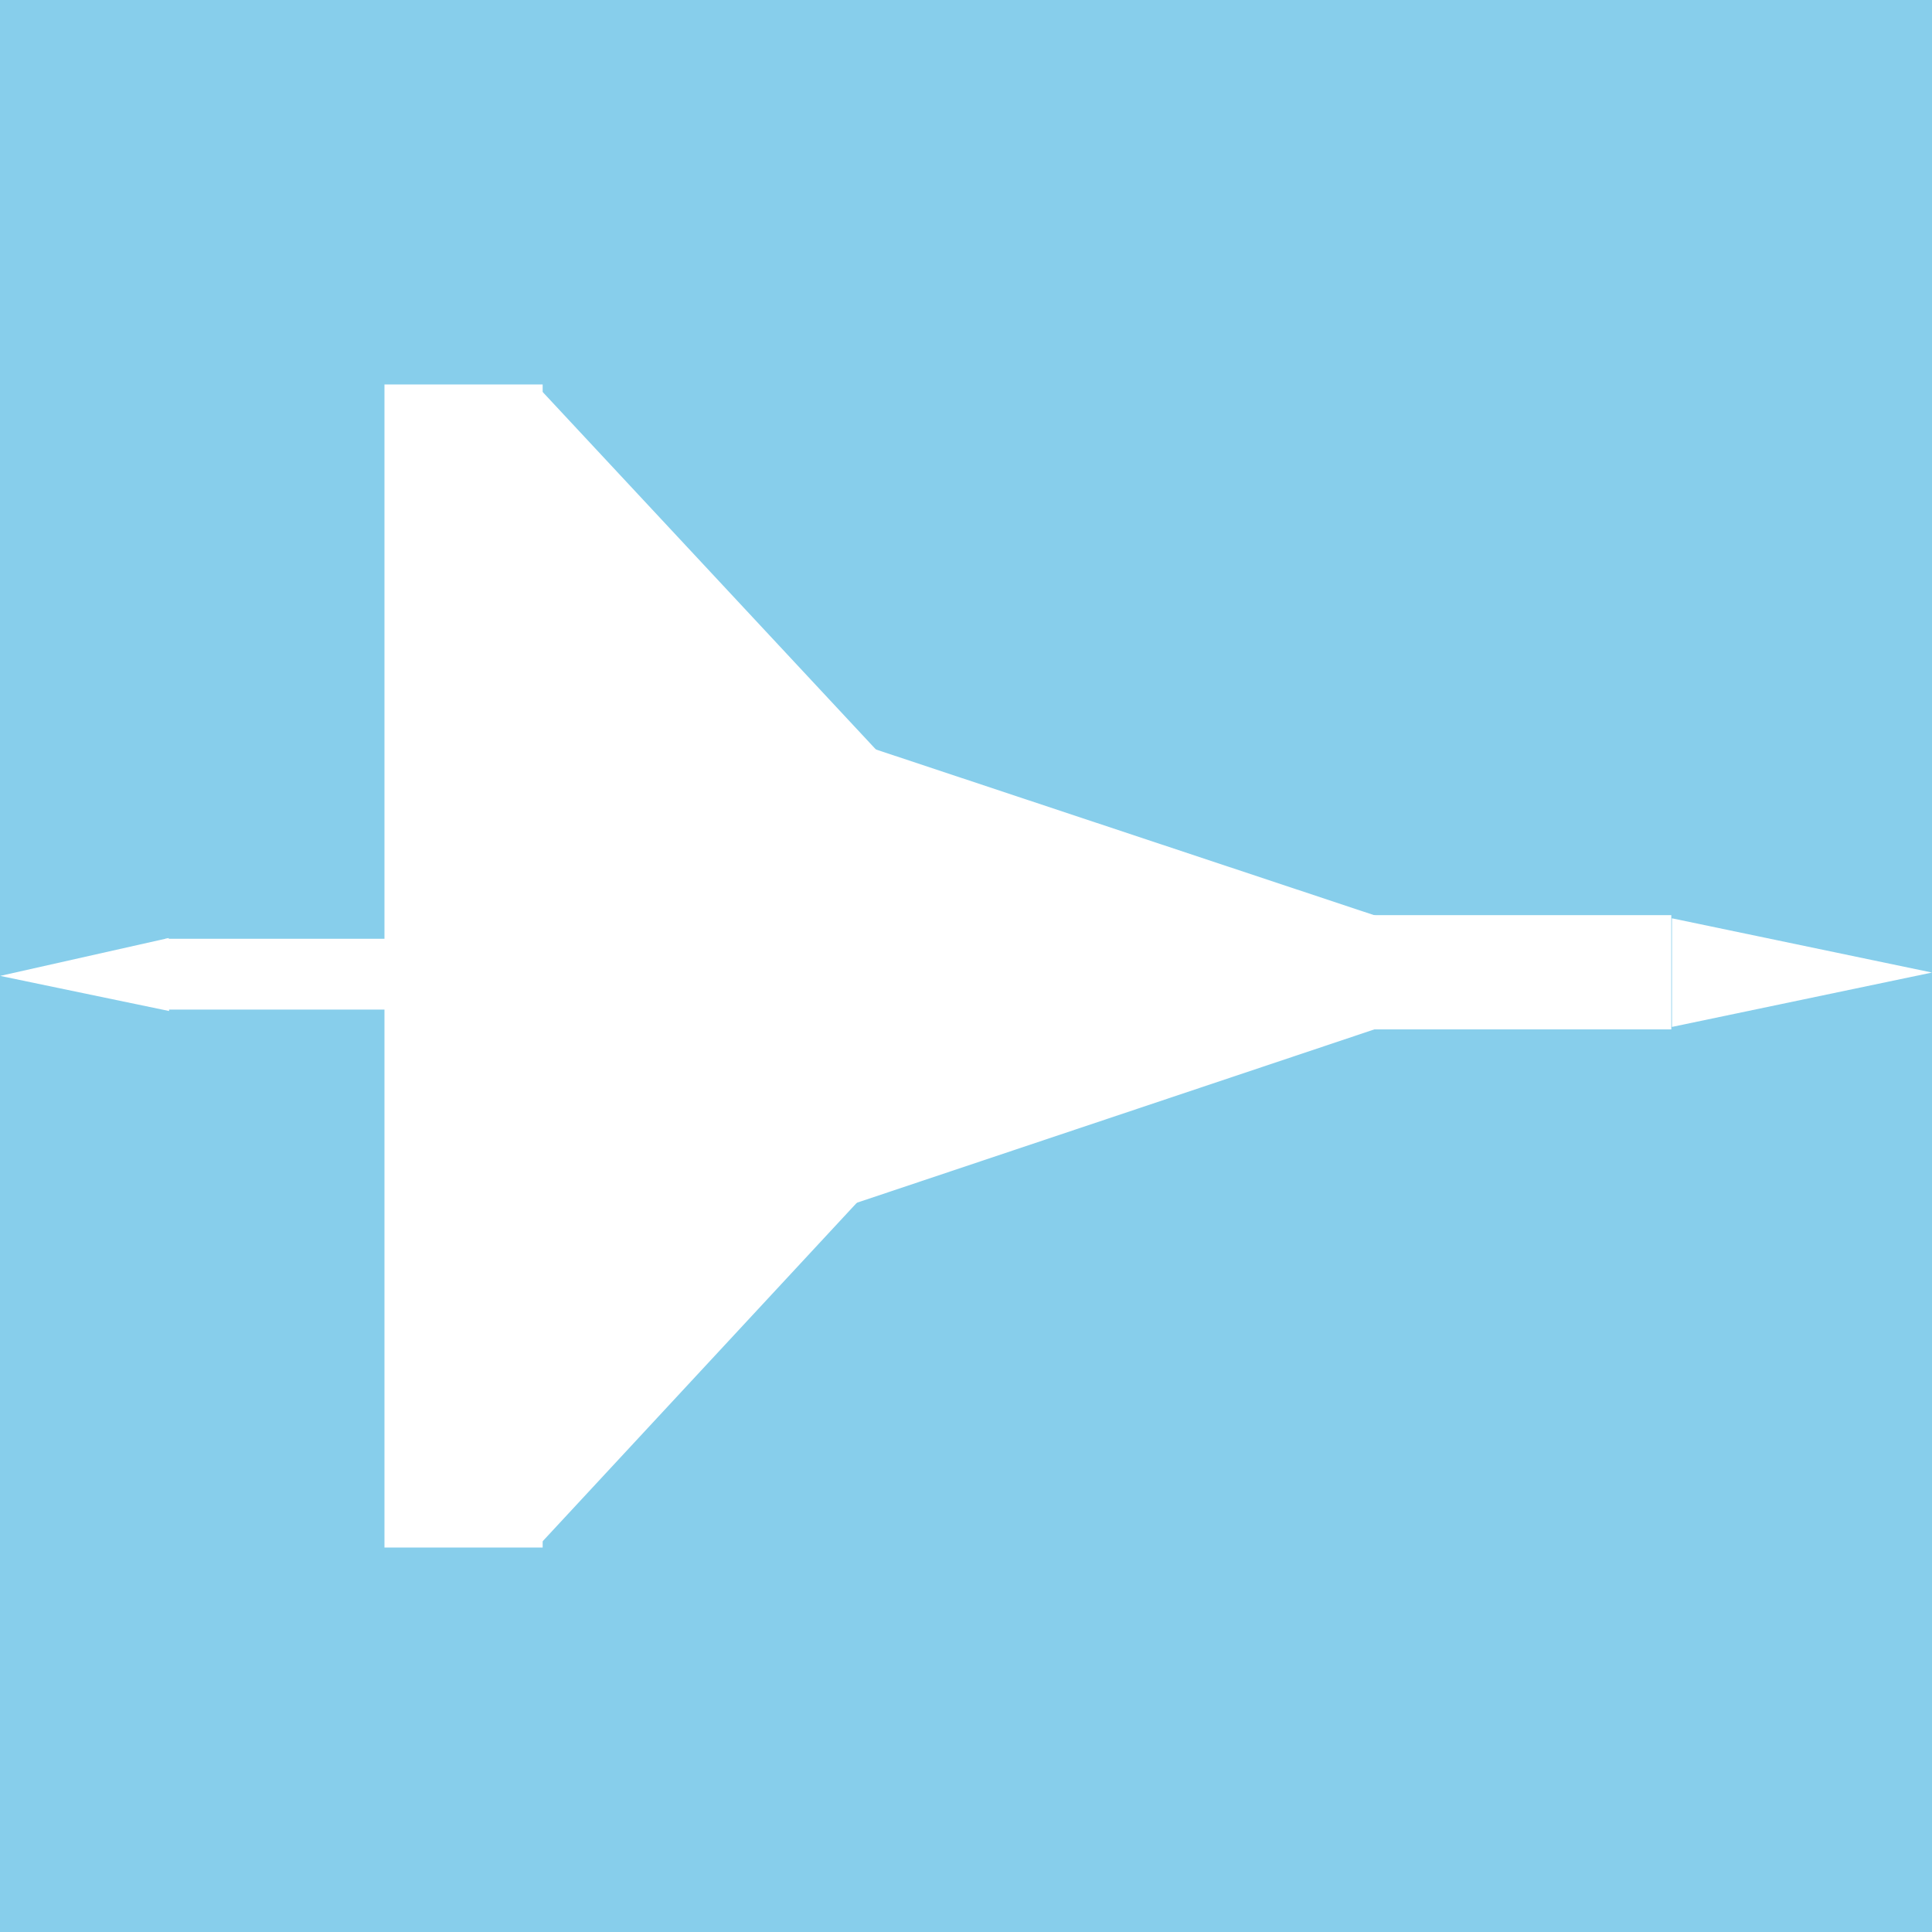
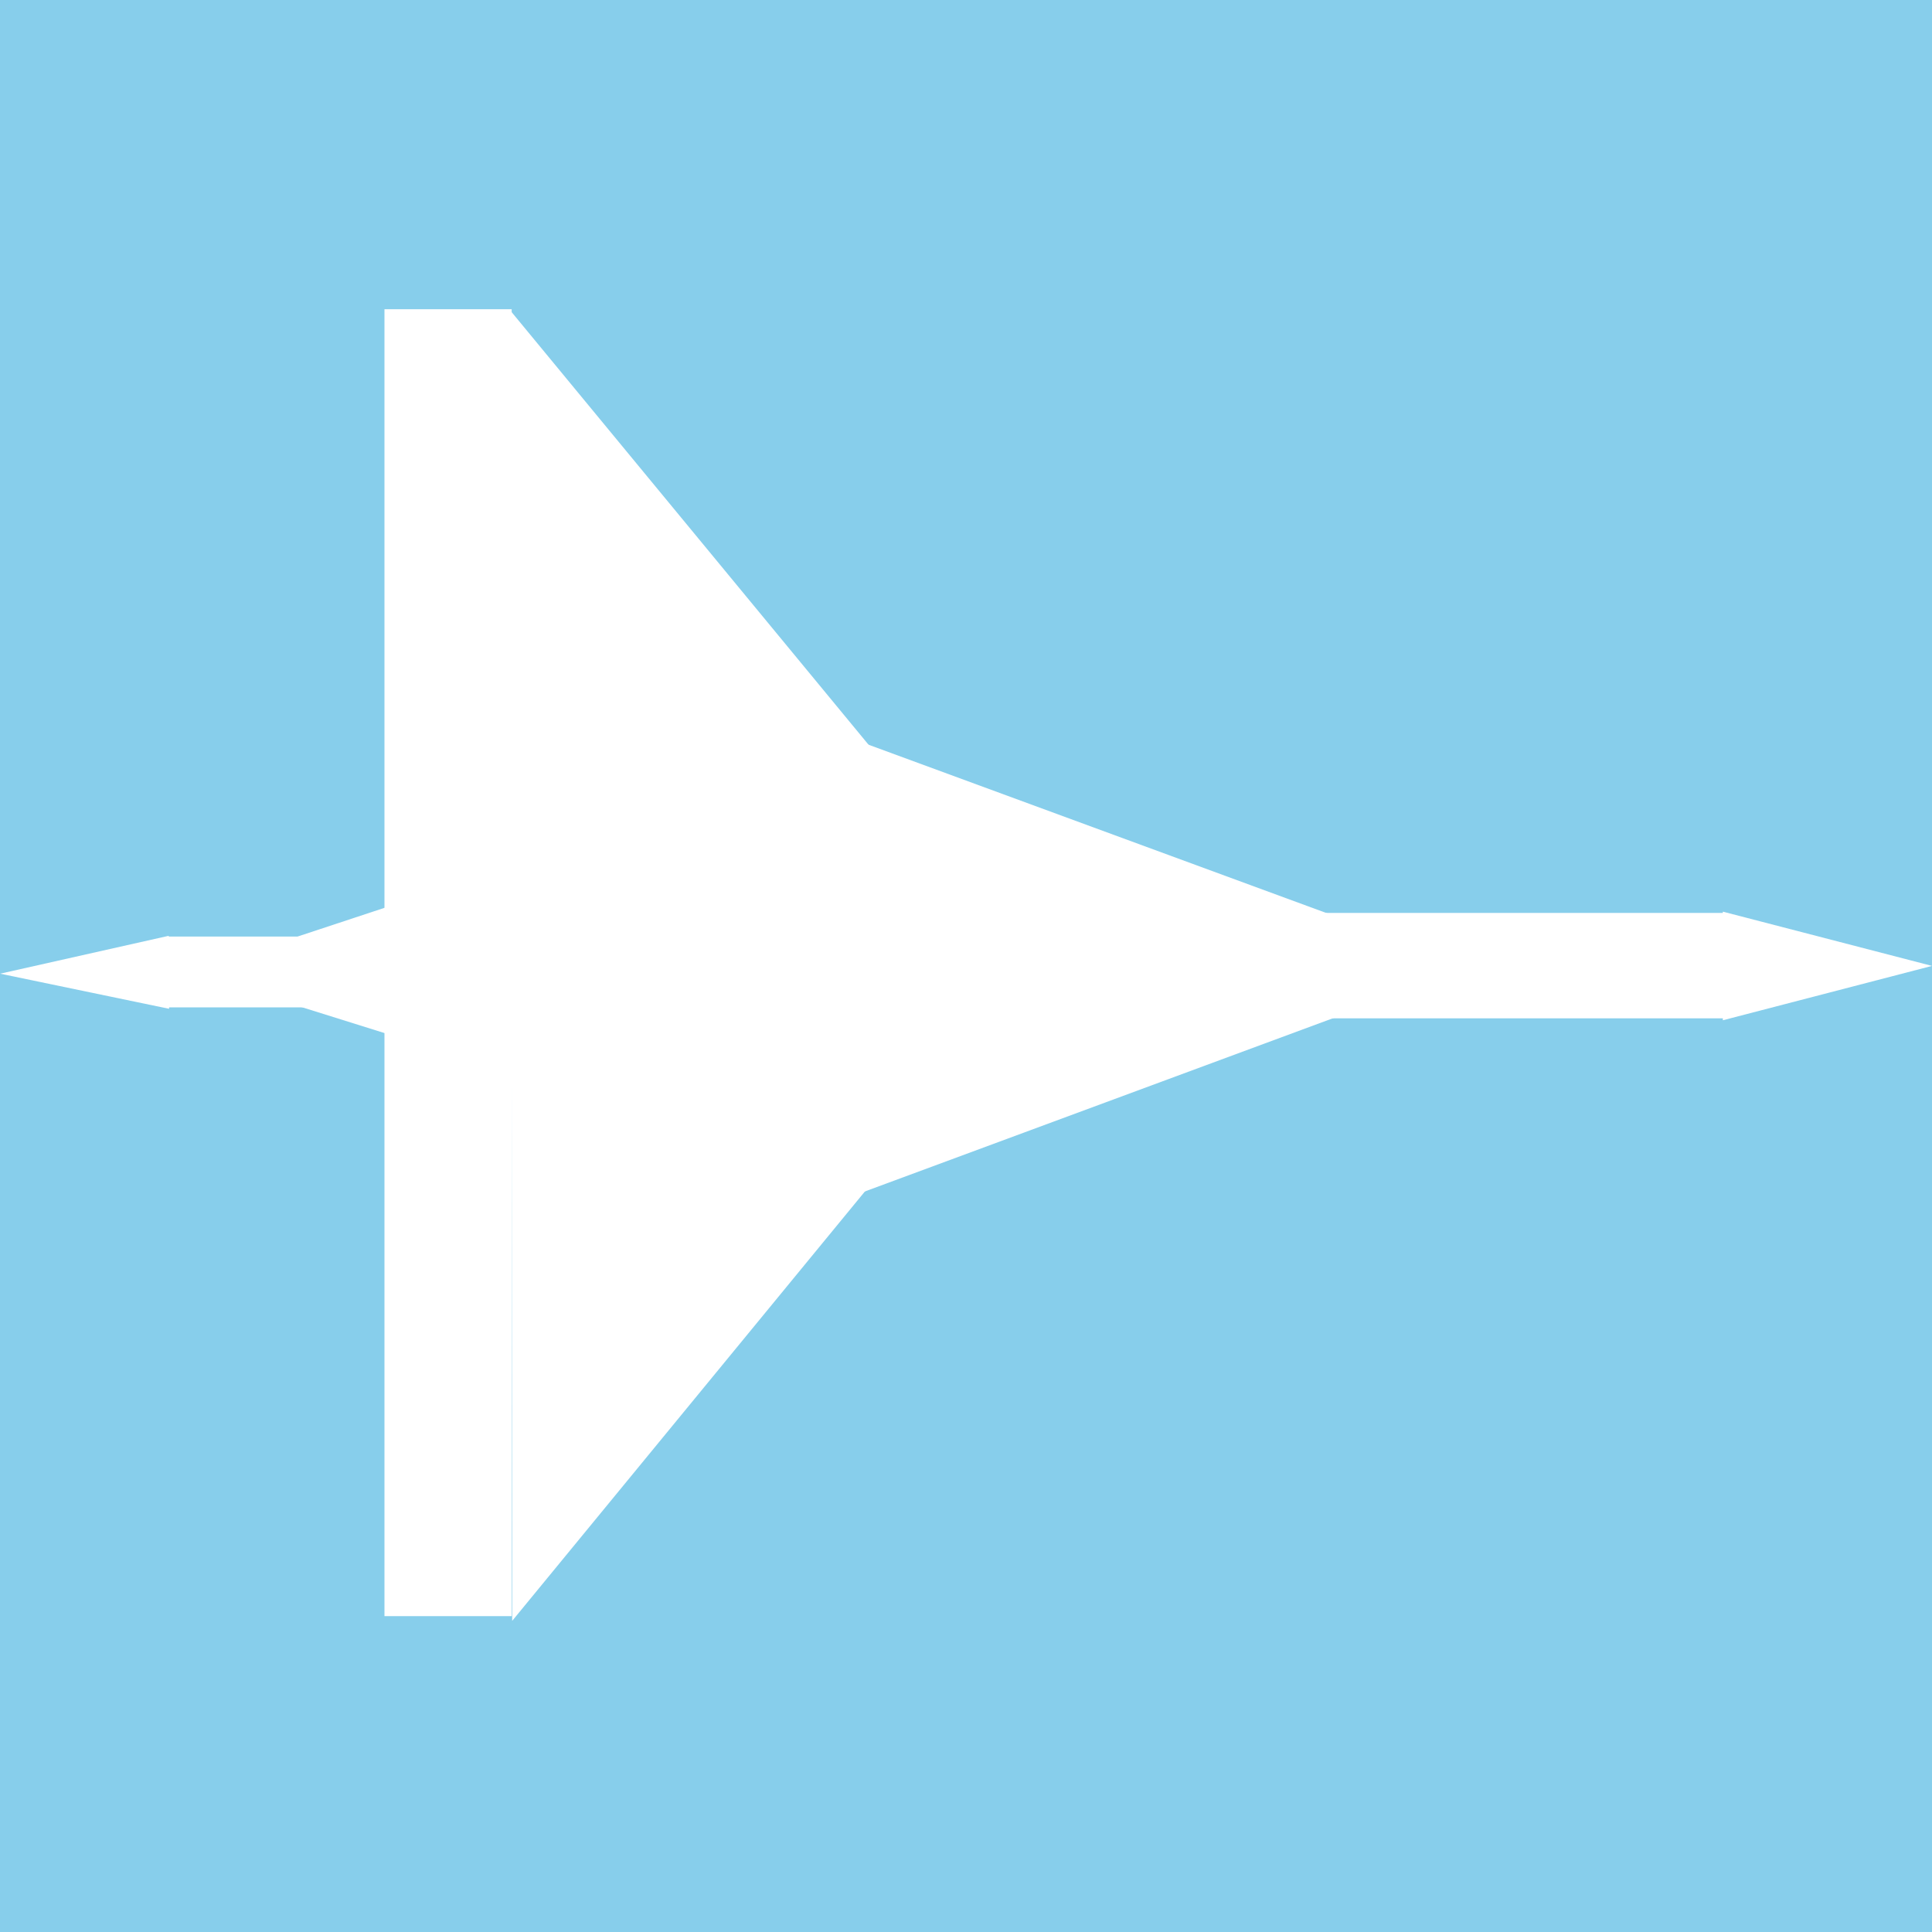
<svg xmlns="http://www.w3.org/2000/svg" xmlns:ns1="https://boxy-svg.com" viewBox="0 0 500 500">
  <rect width="500" height="500" style="fill: rgb(135, 206, 235); paint-order: stroke markers;" />
-   <path d="M 153.019 -51.255 L 303.031 88.269 L 3.007 88.269 L 153.019 -51.255 Z" style="fill: rgb(255, 255, 255); paint-order: fill;" transform="matrix(0.00109, 0.999999, -0.999999, 0.00109, 227.3381, 96.87309)" ns1:shape="triangle 3.007 -51.255 300.024 139.524 0.5 0 1@b5d04661" />
-   <path d="M 38.047 -0.628 L 52.103 66.671 L 23.991 66.671 L 38.047 -0.628 Z" style="fill: rgb(255, 255, 255);" transform="matrix(0.000252, 1, -1, 0.000252, 499.3587, 213.6475)" ns1:shape="triangle 23.991 -0.628 28.112 67.299 0.5 0 1@1da09276" />
-   <rect x="237.635" y="237.338" width="194.394" height="28.568" style="fill: rgb(255, 255, 255); paint-order: stroke; stroke: rgb(255, 255, 255);" />
-   <path d="M 64.308 -69.386 L 127.353 119.499 L 1.263 119.499 L 64.308 -69.386 Z" style="fill: rgb(255, 255, 255); paint-order: fill;" transform="matrix(0.00109, 0.999999, -0.999999, 0.00109, 330.4753, 187.3492)" ns1:shape="triangle 1.263 -69.386 126.09 188.885 0.5 0 1@70c6fab3" />
-   <path d="M 25.565 -0.406 L 35.01 43.257 L 16.12 43.257 L 25.565 -0.406 Z" style="fill: rgb(255, 255, 255);" transform="matrix(-0.005048, -0.999987, 0.999971, -0.008202, 0.582719, 278.1219)" ns1:shape="triangle 16.12 -0.406 18.89 43.663 0.5 0 1@feb2cd65" />
-   <rect x="43.306" y="243.453" width="82.238" height="17.326" style="fill: rgb(255, 255, 255); paint-order: stroke; stroke: rgb(255, 255, 255);" />
-   <rect x="100" y="100" width="39.939" height="300" style="fill: rgb(255, 255, 255); paint-order: stroke; stroke: rgb(255, 255, 255);" />
+   <path d="M 172.886 -51.255 L 342.375 88.269 L 3.398 88.269 L 172.886 -51.255 Z" style="fill: rgb(255, 255, 255); paint-order: fill;" transform="matrix(0.00109, 0.999999, -0.999999, 0.00109, 220.4492, 77.00957)" ns1:shape="triangle 3.398 -51.255 338.977 139.524 0.5 0 1@eb37f11b" />
+   <path d="M 38.047 -0.505 L 52.103 53.625 L 23.991 53.625 L 38.047 -0.505 Z" style="fill: rgb(255, 255, 255);" transform="matrix(0.000252, 1, -1, 0.000252, 499.4851, 211.9278)" ns1:shape="triangle 23.991 -0.505 28.112 54.13 0.5 0 1@15cbfa04" />
+   <rect x="237.062" y="236.765" width="208.712" height="26.277" style="fill: rgb(255, 255, 255); paint-order: stroke; stroke: rgb(255, 255, 255);" />
+   <path d="M 64.599 -63.075 L 127.928 108.628 L 1.269 108.628 L 64.599 -63.075 Z" style="fill: rgb(255, 255, 255); paint-order: fill;" transform="matrix(0.00109, 0.999999, -0.999999, 0.00109, 317.8865, 185.6415)" ns1:shape="triangle 1.269 -63.075 126.659 171.703 0.5 0 1@338b1de8" />
+   <path d="M 25.565 -0.406 L 35.01 43.257 L 16.12 43.257 L 25.565 -0.406 Z" style="fill: rgb(255, 255, 255);" transform="matrix(-0.005048, -0.999987, 0.999971, -0.008202, 0.582719, 277.5491)" ns1:shape="triangle 16.12 -0.406 18.89 43.663 0.5 0 1@feb2cd65" />
+   <rect x="43.879" y="242.88" width="82.238" height="17.326" style="fill: rgb(255, 255, 255); paint-order: stroke; stroke: rgb(255, 255, 255);" />
+   <rect x="100" y="80.527" width="31.921" height="337.227" style="fill: rgb(255, 255, 255); paint-order: stroke; stroke: rgb(255, 255, 255);" />
+   <path d="M 44.223 -0.473 L 60.561 50.307 L 27.885 50.307 L 44.223 -0.473 Z" style="fill: rgb(255, 255, 255);" transform="matrix(-0.005048, -0.999987, 0.999971, -0.008202, 49.83523, 295.8091)" ns1:shape="triangle 27.885 -0.473 32.676 50.78 0.5 0 1@14bf2f9e" />
</svg>
